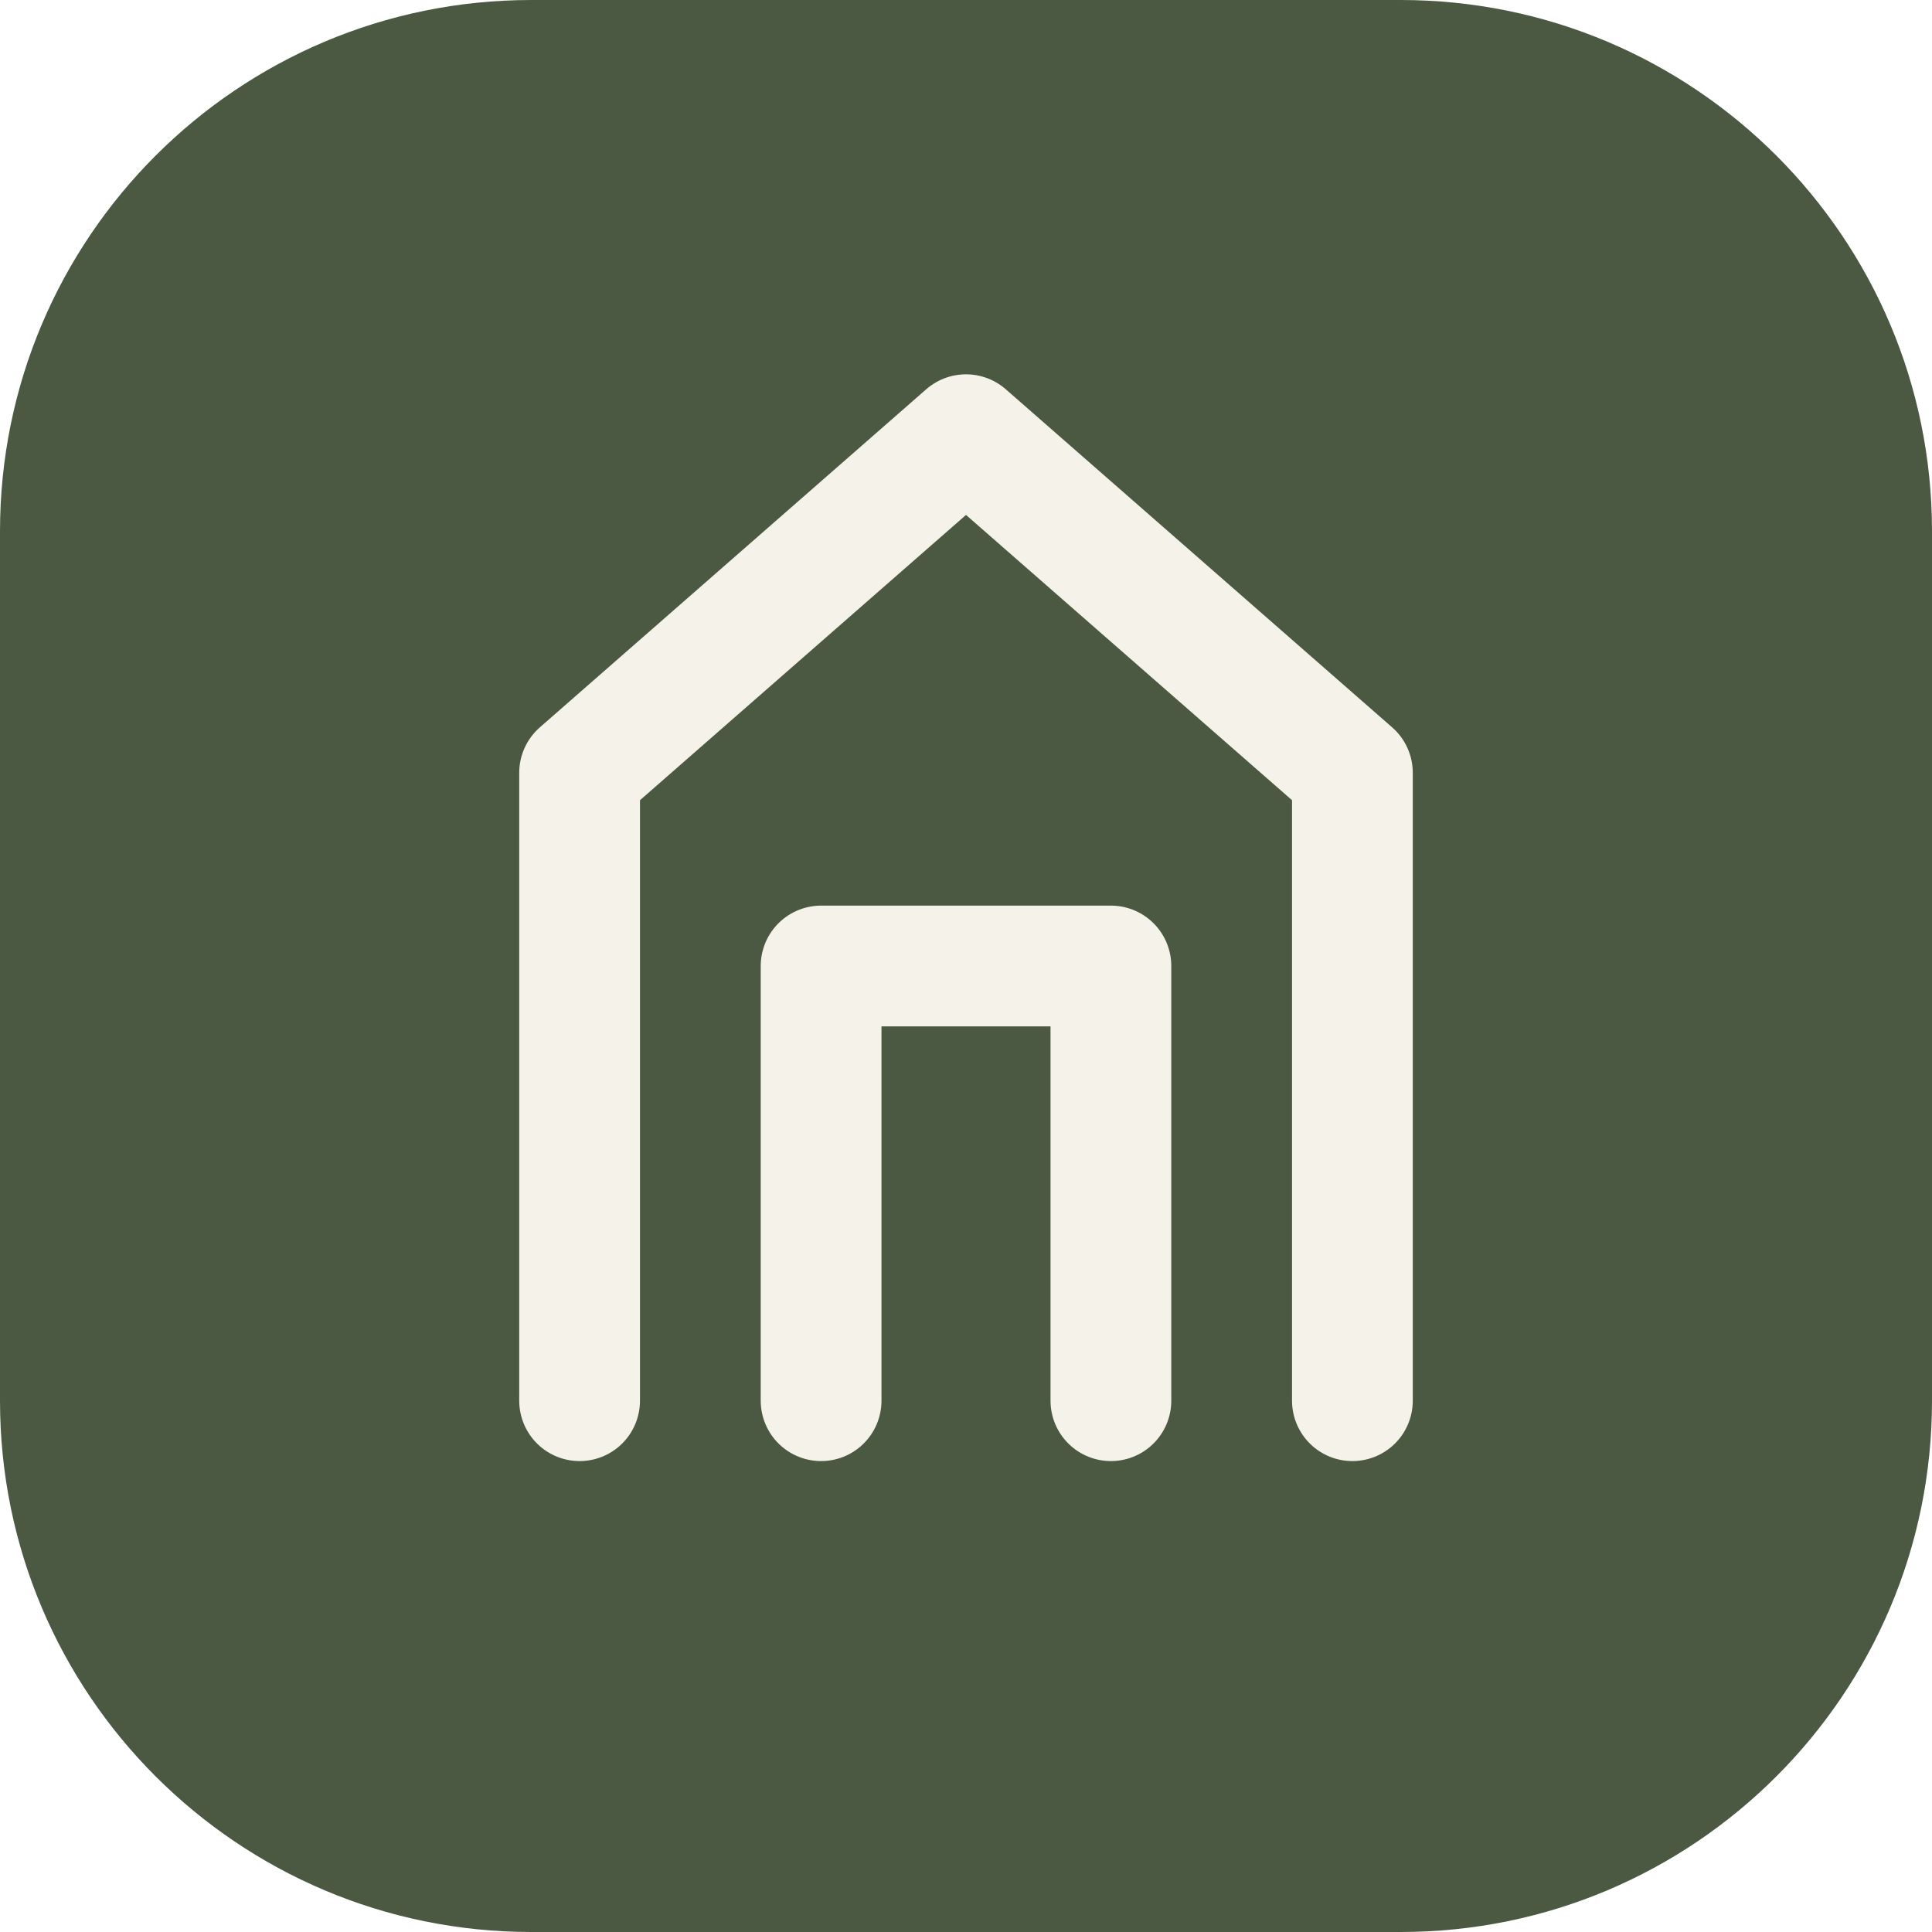
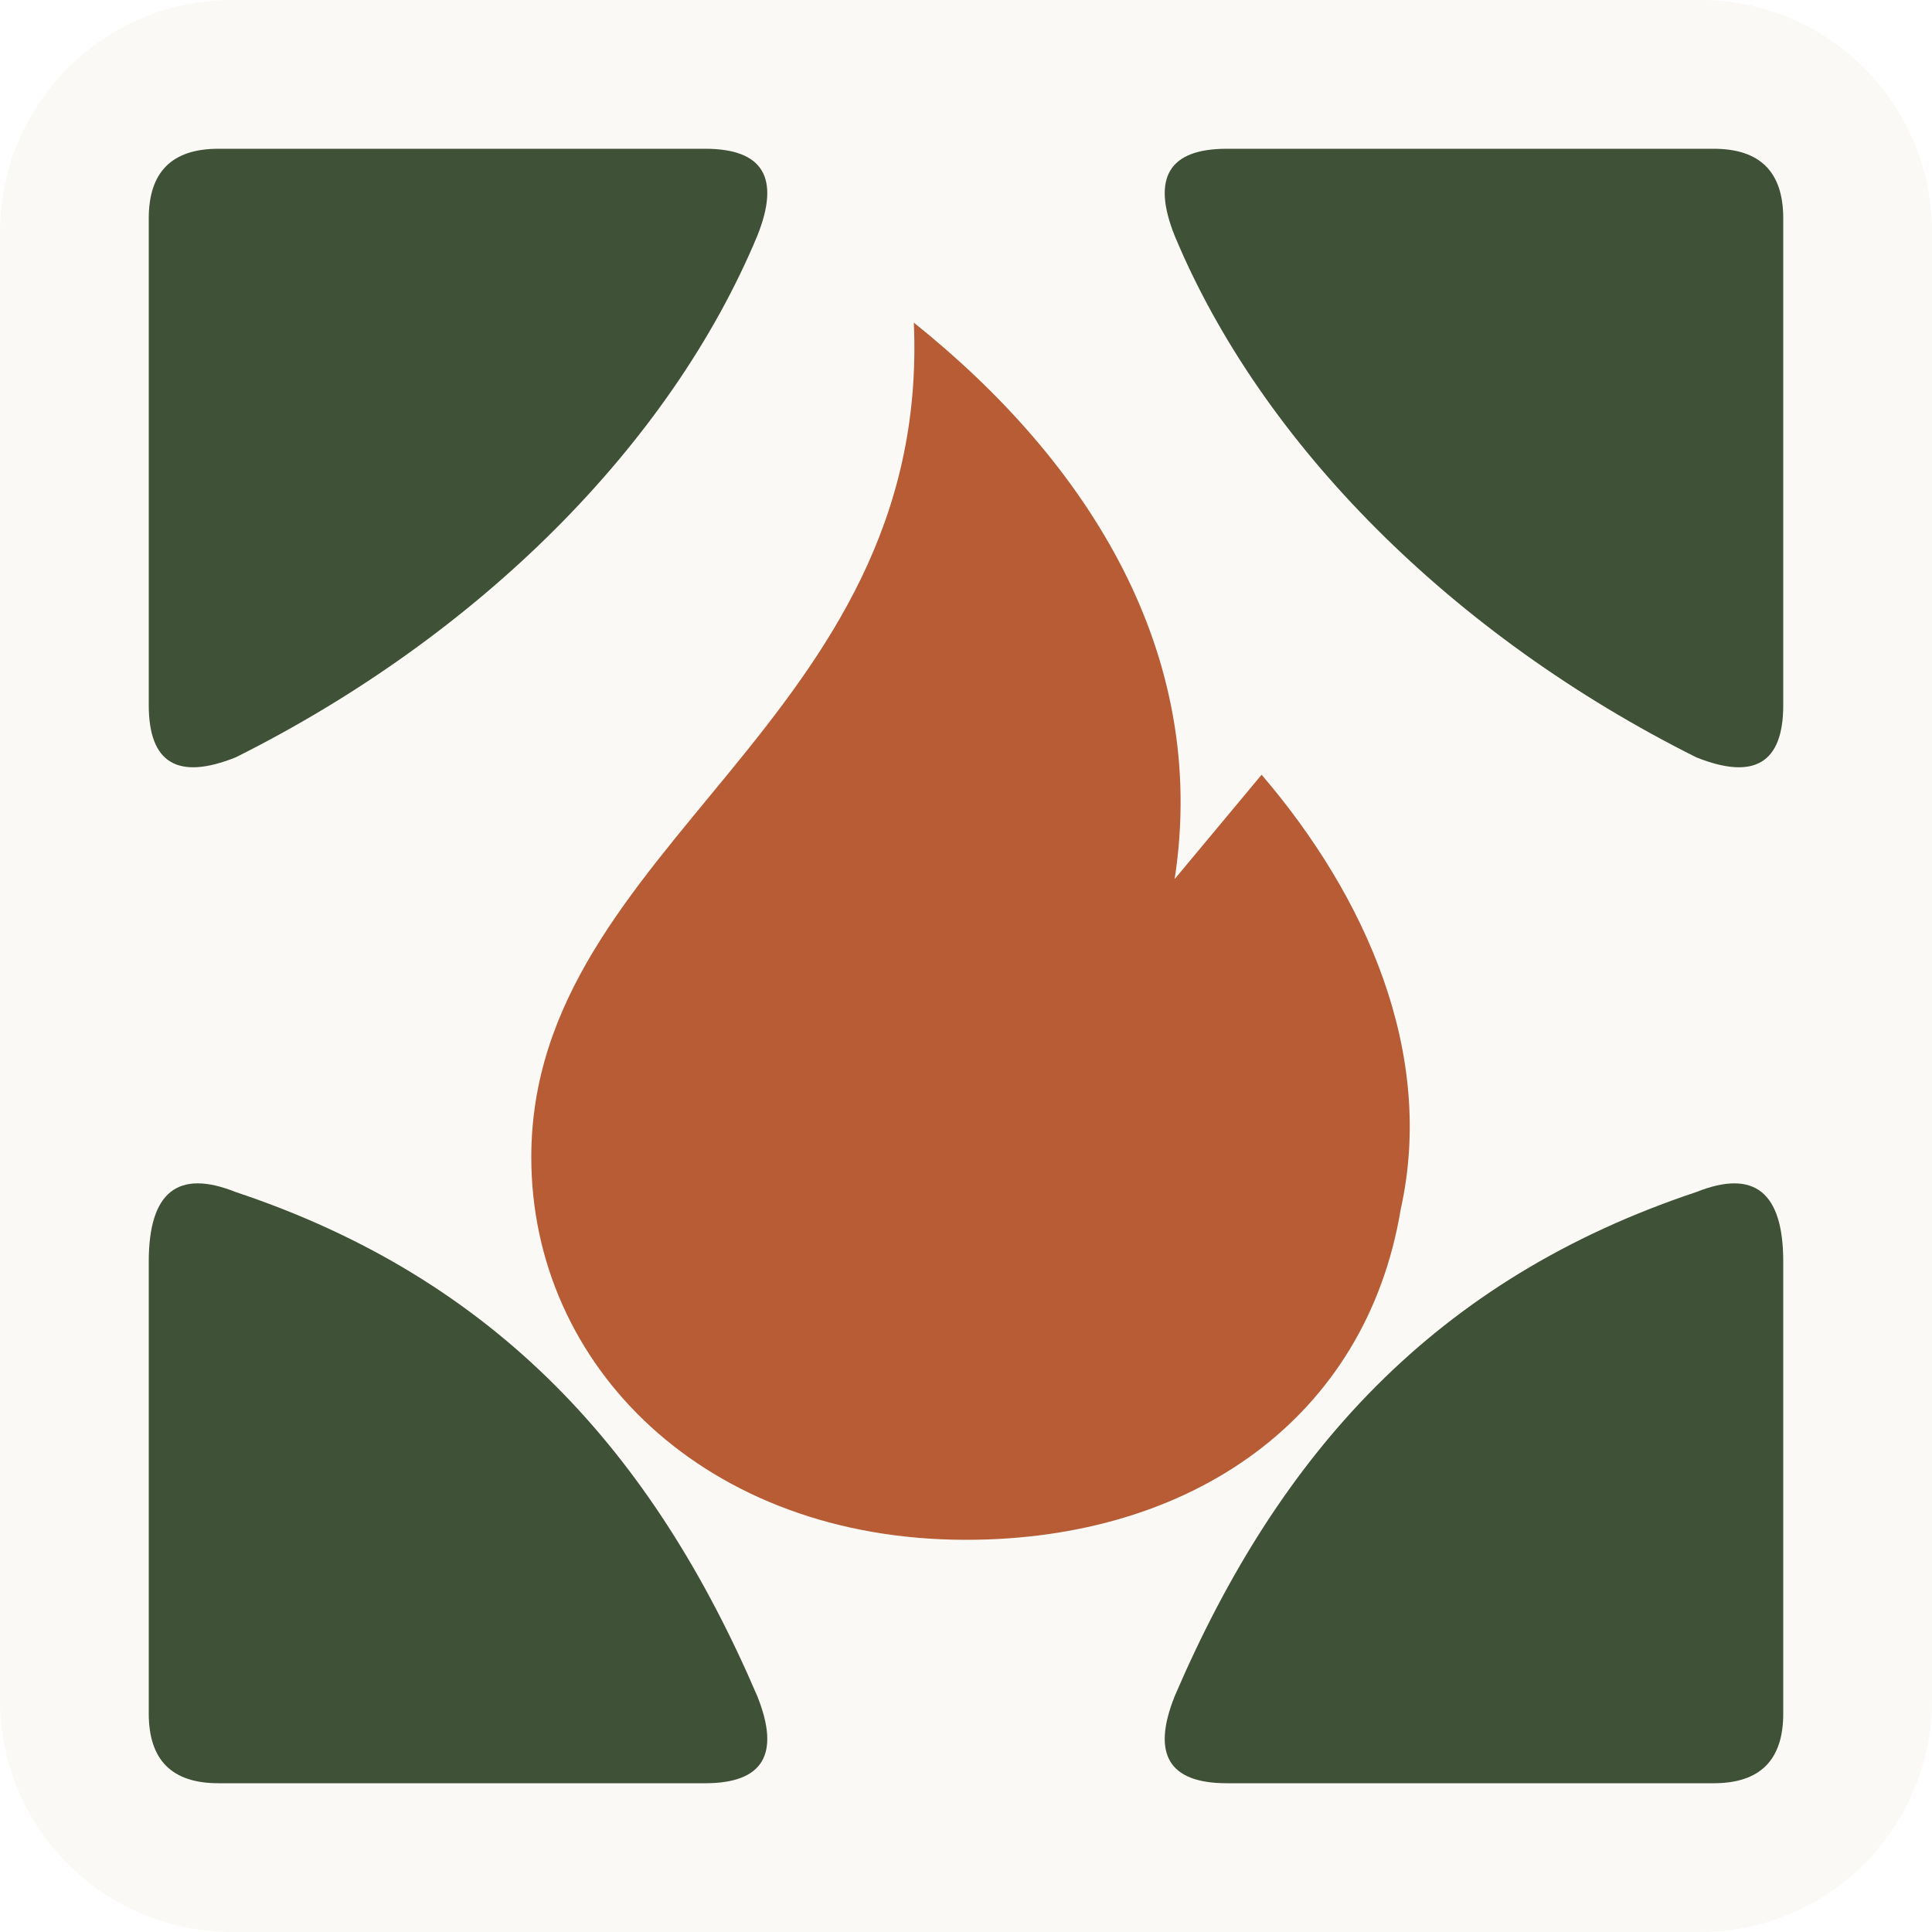
- <svg xmlns="http://www.w3.org/2000/svg" viewBox="0 0 40 40">
-   <rect width="40" height="40" rx="11" fill="#4b5942" />
-   <path d="M12 29V16l8-7 8 7v13M17 29v-9h6v9" fill="none" stroke="#f5f3e9" stroke-width="2.5" stroke-linecap="round" stroke-linejoin="round" />
+ <svg xmlns="http://www.w3.org/2000/svg" viewBox="0 0 100 100" fill="none" color="#3f5136">
+   <rect width="100" height="100" rx="12" fill="#faf9f5" />
+   <g transform="translate(5 5) scale(.9)">
+     <g fill="#3f5136">
+       <path d="M7 3H35Q40 3 38 8C33 20 22 31 8 38Q3 40 3 35V7Q3 3 7 3Z" />
+       <path d="M65 3H93Q97 3 97 7V35Q97 40 92 38C78 31 67 20 62 8Q60 3 65 3Z" />
+       <path d="M8 63C23 68 32 78 38 92Q40 97 35 97H7Q3 97 3 93V67Q3 61 8 63Z" />
+       <path d="M92 63Q97 61 97 67V93Q97 97 93 97H65Q60 97 62 92C68 78 77 68 92 63Z" />
+     </g>
+     <path fill="#b75c35" d="M47 13C57 21 64 32 62 45L67 39C73 46 77 55 75 64C73 76 63 83 50 83C35 83 25 73 25 61C25 43 48 36 47 13Z" />
+   </g>
</svg>
